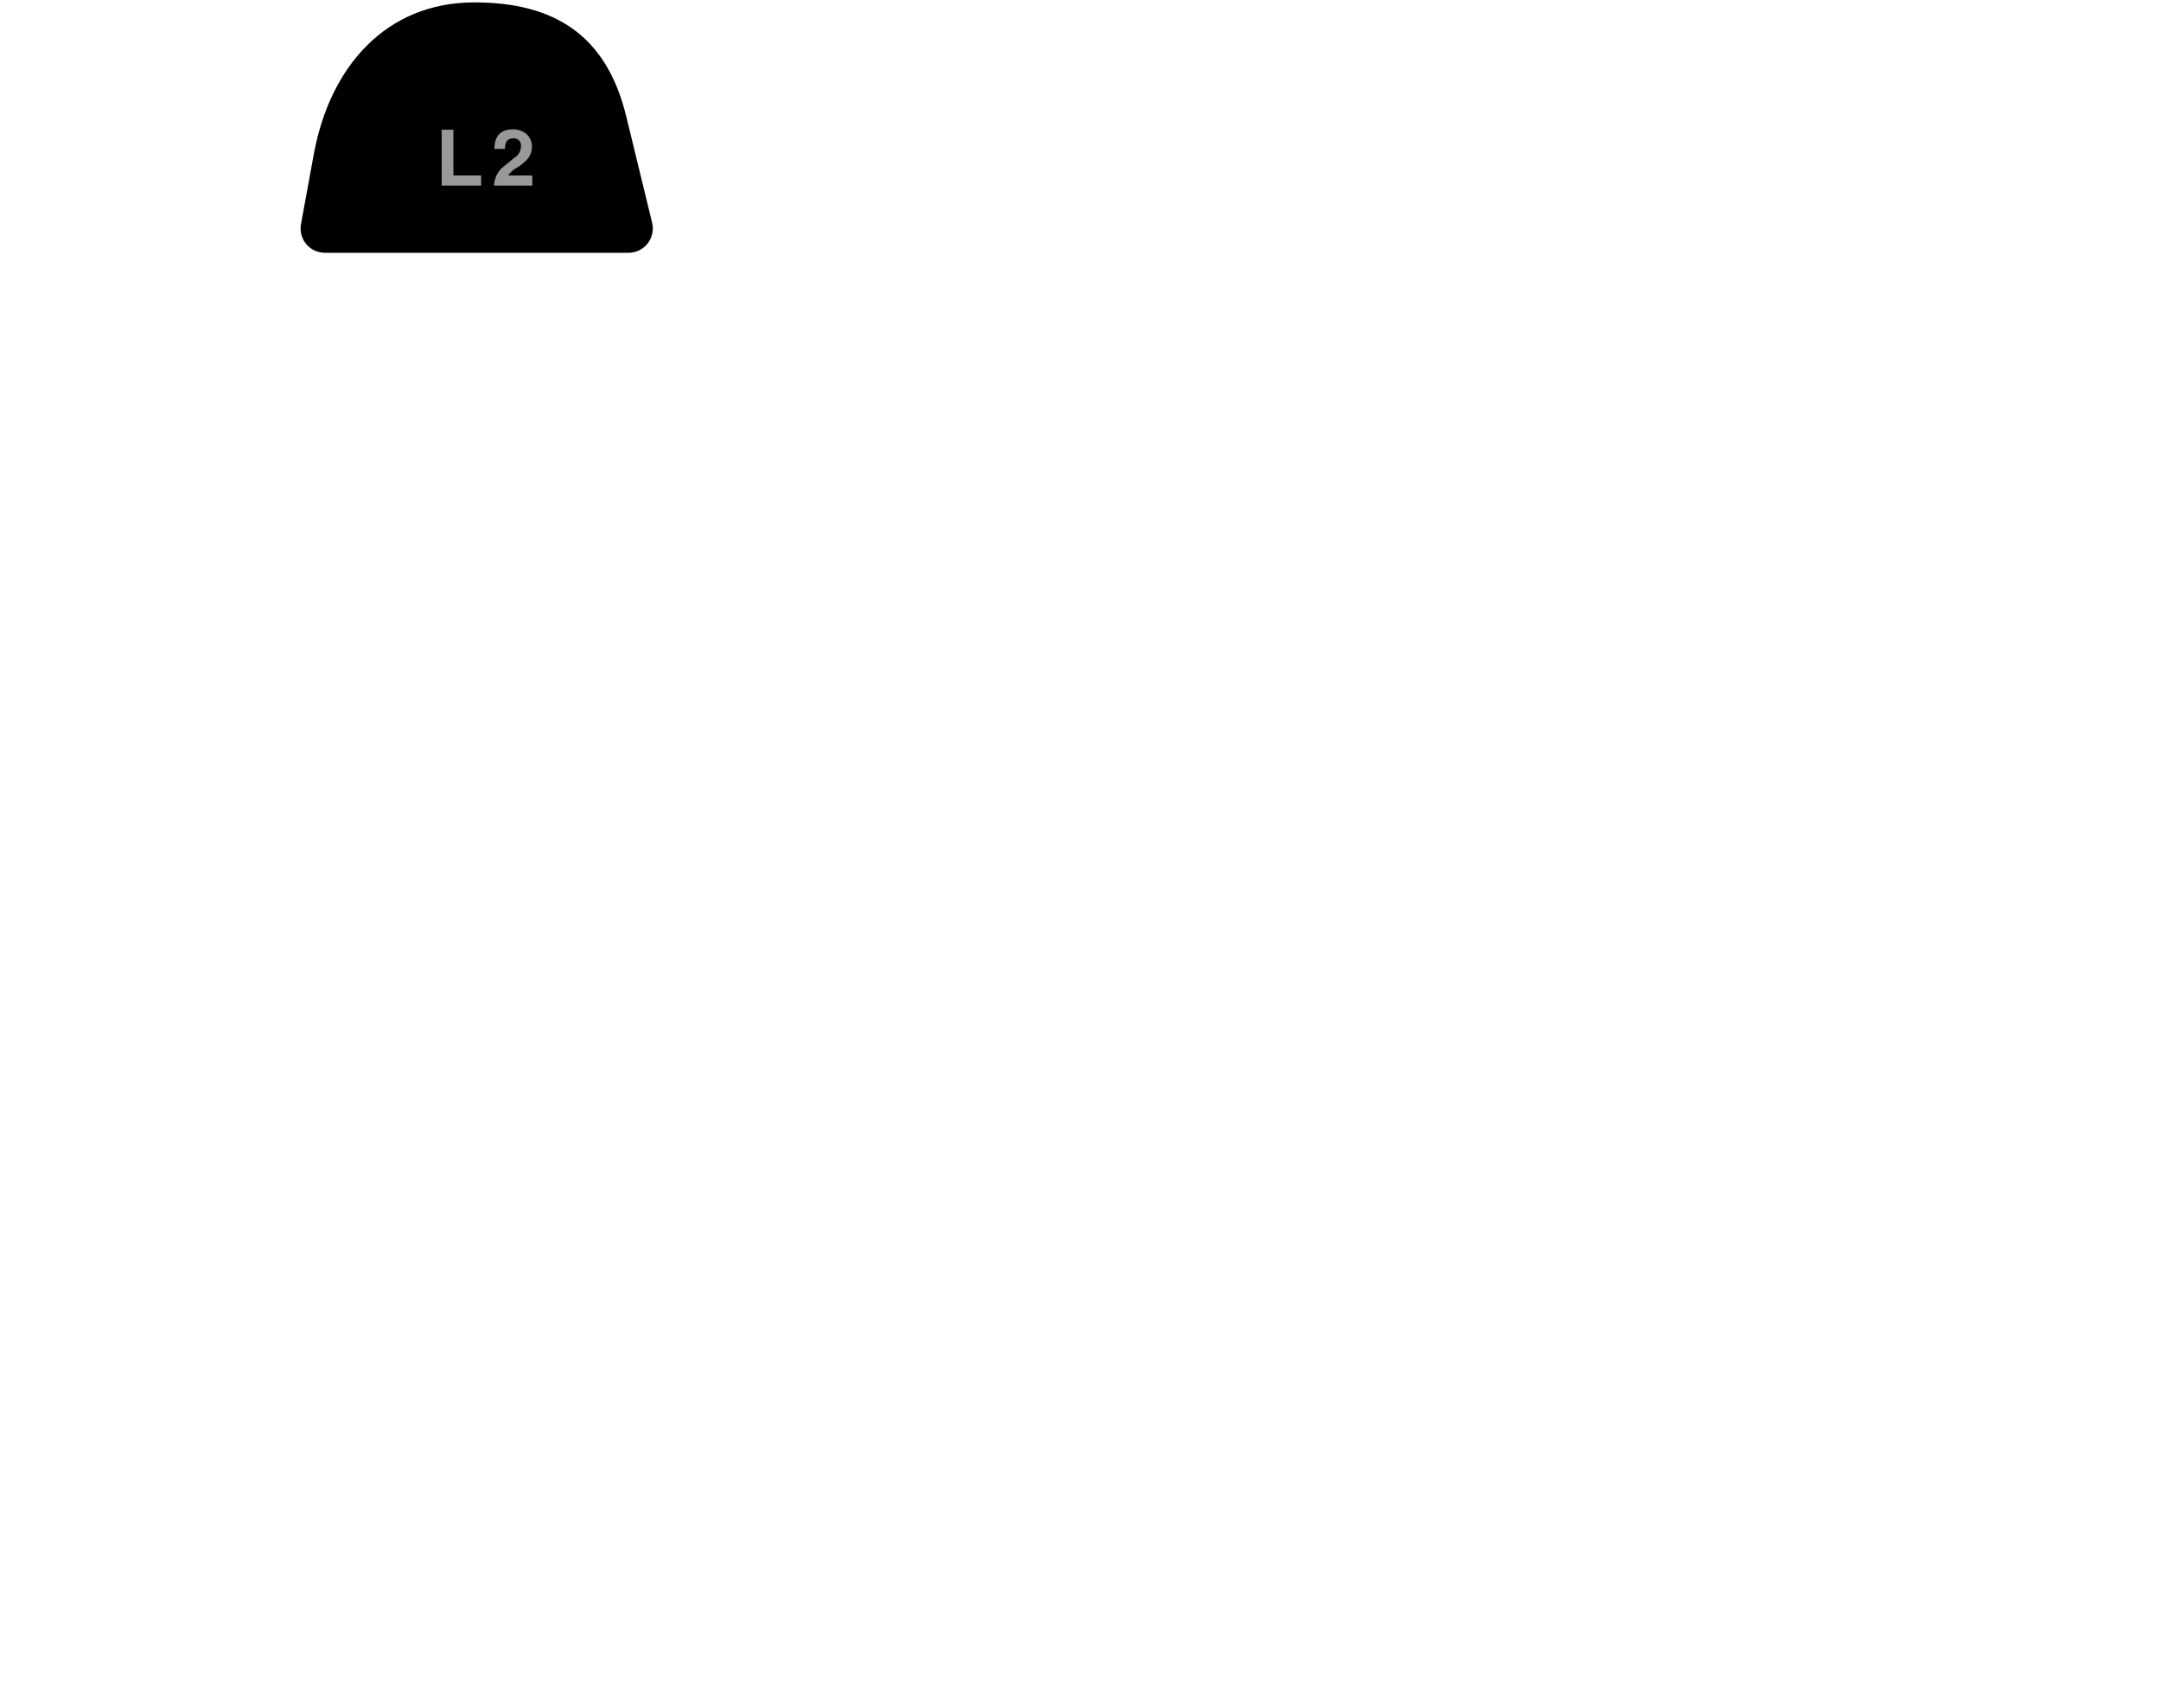
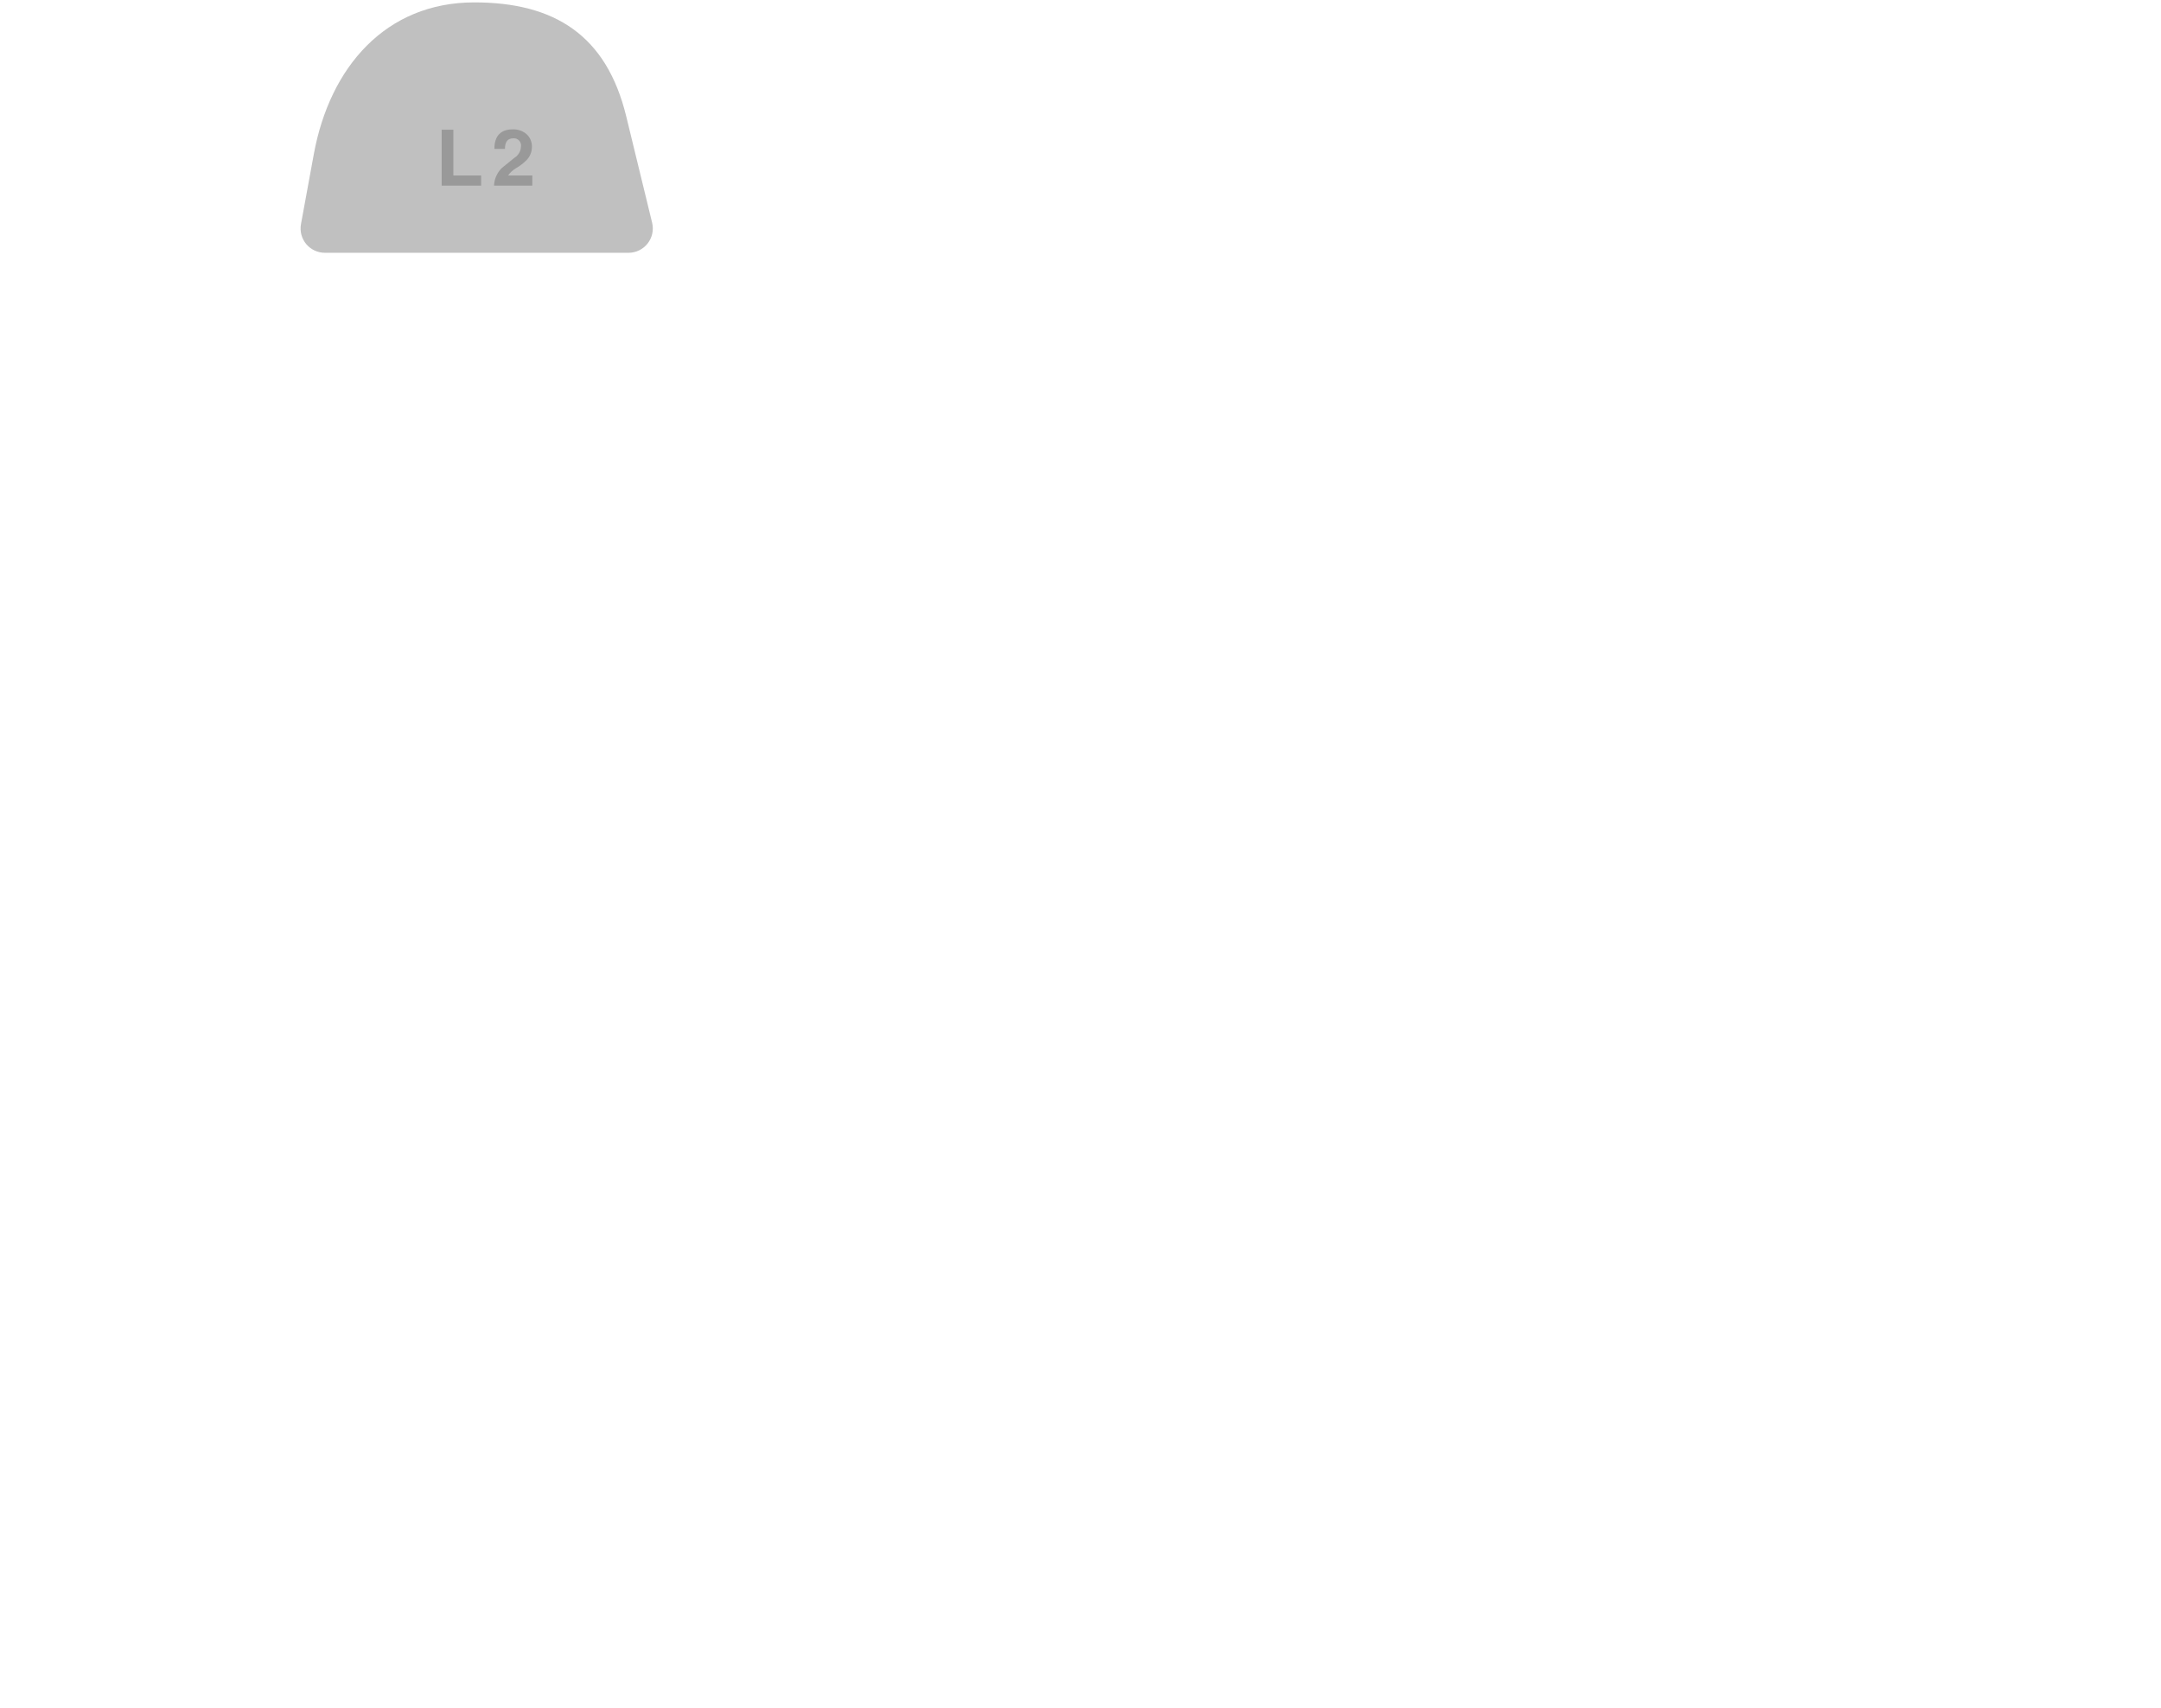
<svg xmlns="http://www.w3.org/2000/svg" xml:space="preserve" viewBox="0 0 582 460" width="582px" height="460px" version="1.1" style="shape-rendering:geometricPrecision; fill-rule:evenodd; clip-rule:evenodd">
  <defs>
    <style type="text/css">
-     .fil0 {fill:#C0C0C0)}
+     .fil0 {fill:#C0C0C0}
    .fil1 {fill:#999999}
  </style>
  </defs>
  <g>
    <path class="fil0" d="M169.236 68.086l-81.704 0c-4.131,0 -7.213,-3.698 -6.468,-7.761l3.455 -18.822c4.298,-23.414 19.344,-40.859 43.219,-40.859 21.587,0 35.594,8.822 40.916,30.681l6.969 28.63c1.015,4.162 -2.104,8.131 -6.387,8.131z" />
    <path class="fil1" d="M138.518 42.517l-3.367 2.735c-1.274,1.255 -2.028,2.948 -2.104,4.736l10.311 0 0 -2.736 -6.522 0c0.584,-0.815 1.339,-1.497 2.209,-2 1.044,-0.601 2.002,-1.347 2.842,-2.208 0.878,-0.932 1.367,-2.164 1.367,-3.444 0,-0.009 0,-0.02 0,-0.028 0.002,-0.056 0.003,-0.111 0.003,-0.167 0,-1.263 -0.537,-2.464 -1.476,-3.306 -0.973,-0.817 -2.204,-1.266 -3.473,-1.266 -0.07,0 -0.14,0 -0.209,0.003 -3.263,0 -4.947,1.788 -4.947,5.261l2.841 0c0,-1.894 0.737,-2.841 2.209,-2.841 0.068,-0.007 0.135,-0.01 0.203,-0.01 1.062,0 1.926,0.863 1.926,1.925 0,0.098 -0.008,0.197 -0.024,0.295 -0.036,1.255 -0.712,2.406 -1.787,3.051l-0.002 0zm-8.943 4.735l-7.471 0 0 -12.311 -3.157 0 0 15.047 10.628 0 0 -2.736z" />
  </g>
</svg>
